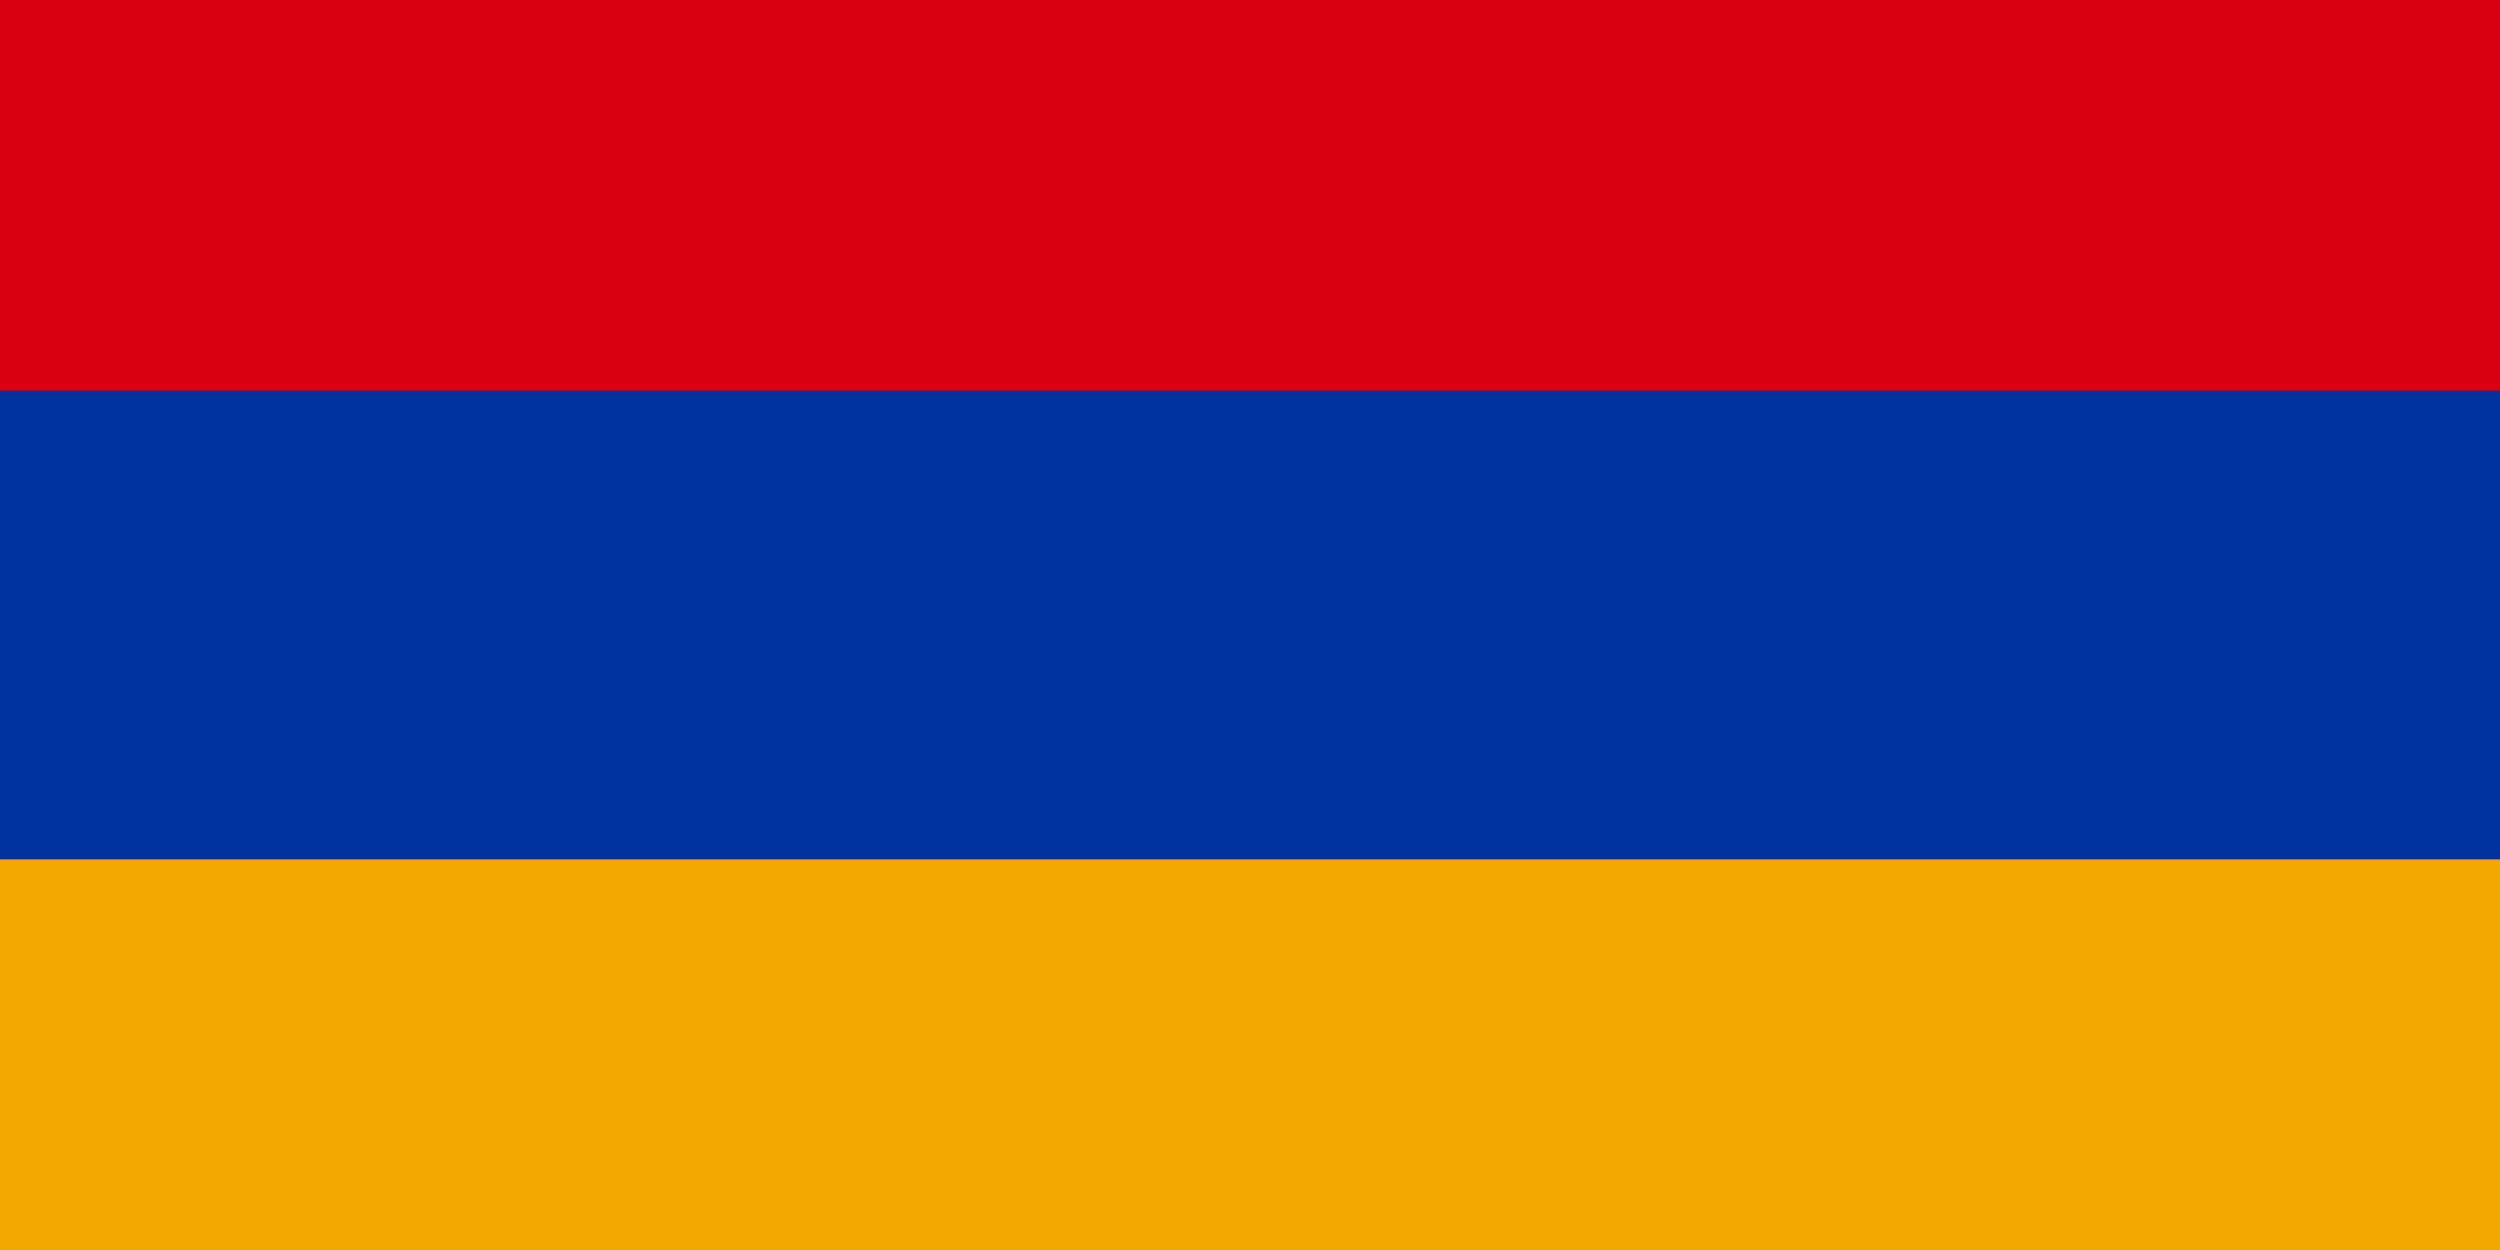
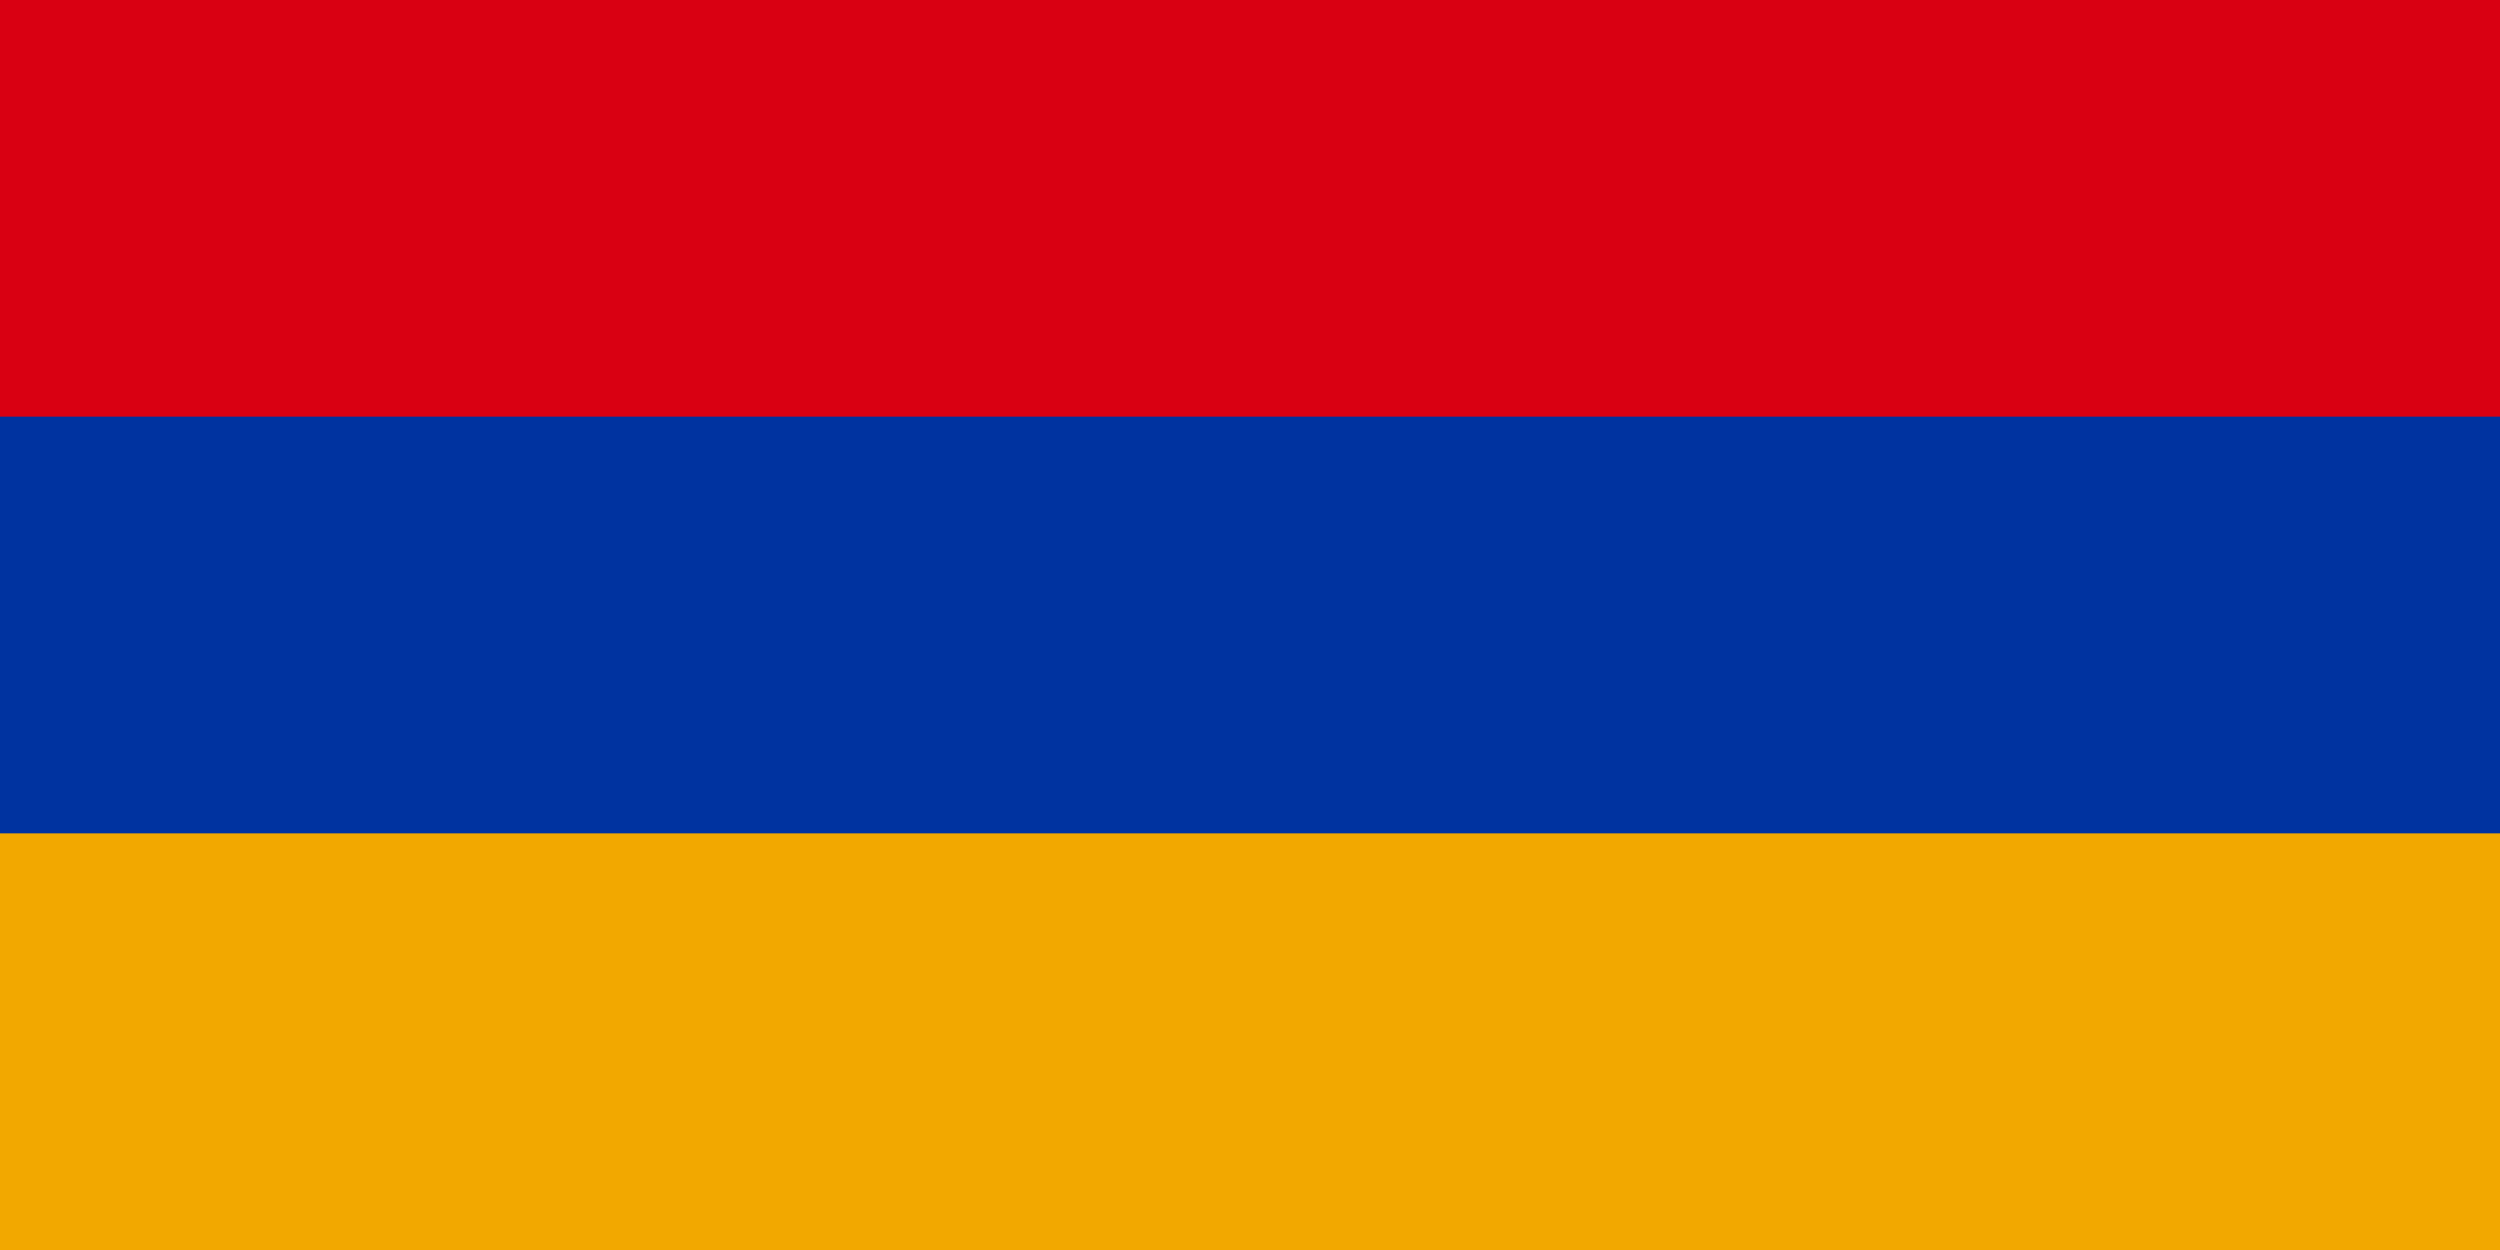
- <svg xmlns="http://www.w3.org/2000/svg" viewBox="0 0 32 16">
-   <g fill="none" fill-rule="evenodd">
-     <polygon fill="#F2A800" fill-rule="nonzero" points="32 8 0 8 0 16 32 16" />
-     <polygon fill="#D90012" fill-rule="nonzero" points="32 0 0 0 0 8 32 8" />
-     <polygon fill="#0033A0" fill-rule="nonzero" points="32 5 0 5 0 11 32 11" />
-   </g>
+ <svg xmlns="http://www.w3.org/2000/svg" id="vector" width="32" height="16" viewBox="0 0 32 16">
+   <path fill="#F2A800" d="M0 0h32v16H0z" id="path_0" />
+   <path fill="#0033A0" d="M0 0h32v10.667H0z" id="path_1" />
+   <path fill="#D90012" d="M0 0h32v5.333H0z" id="path_2" />
</svg>
